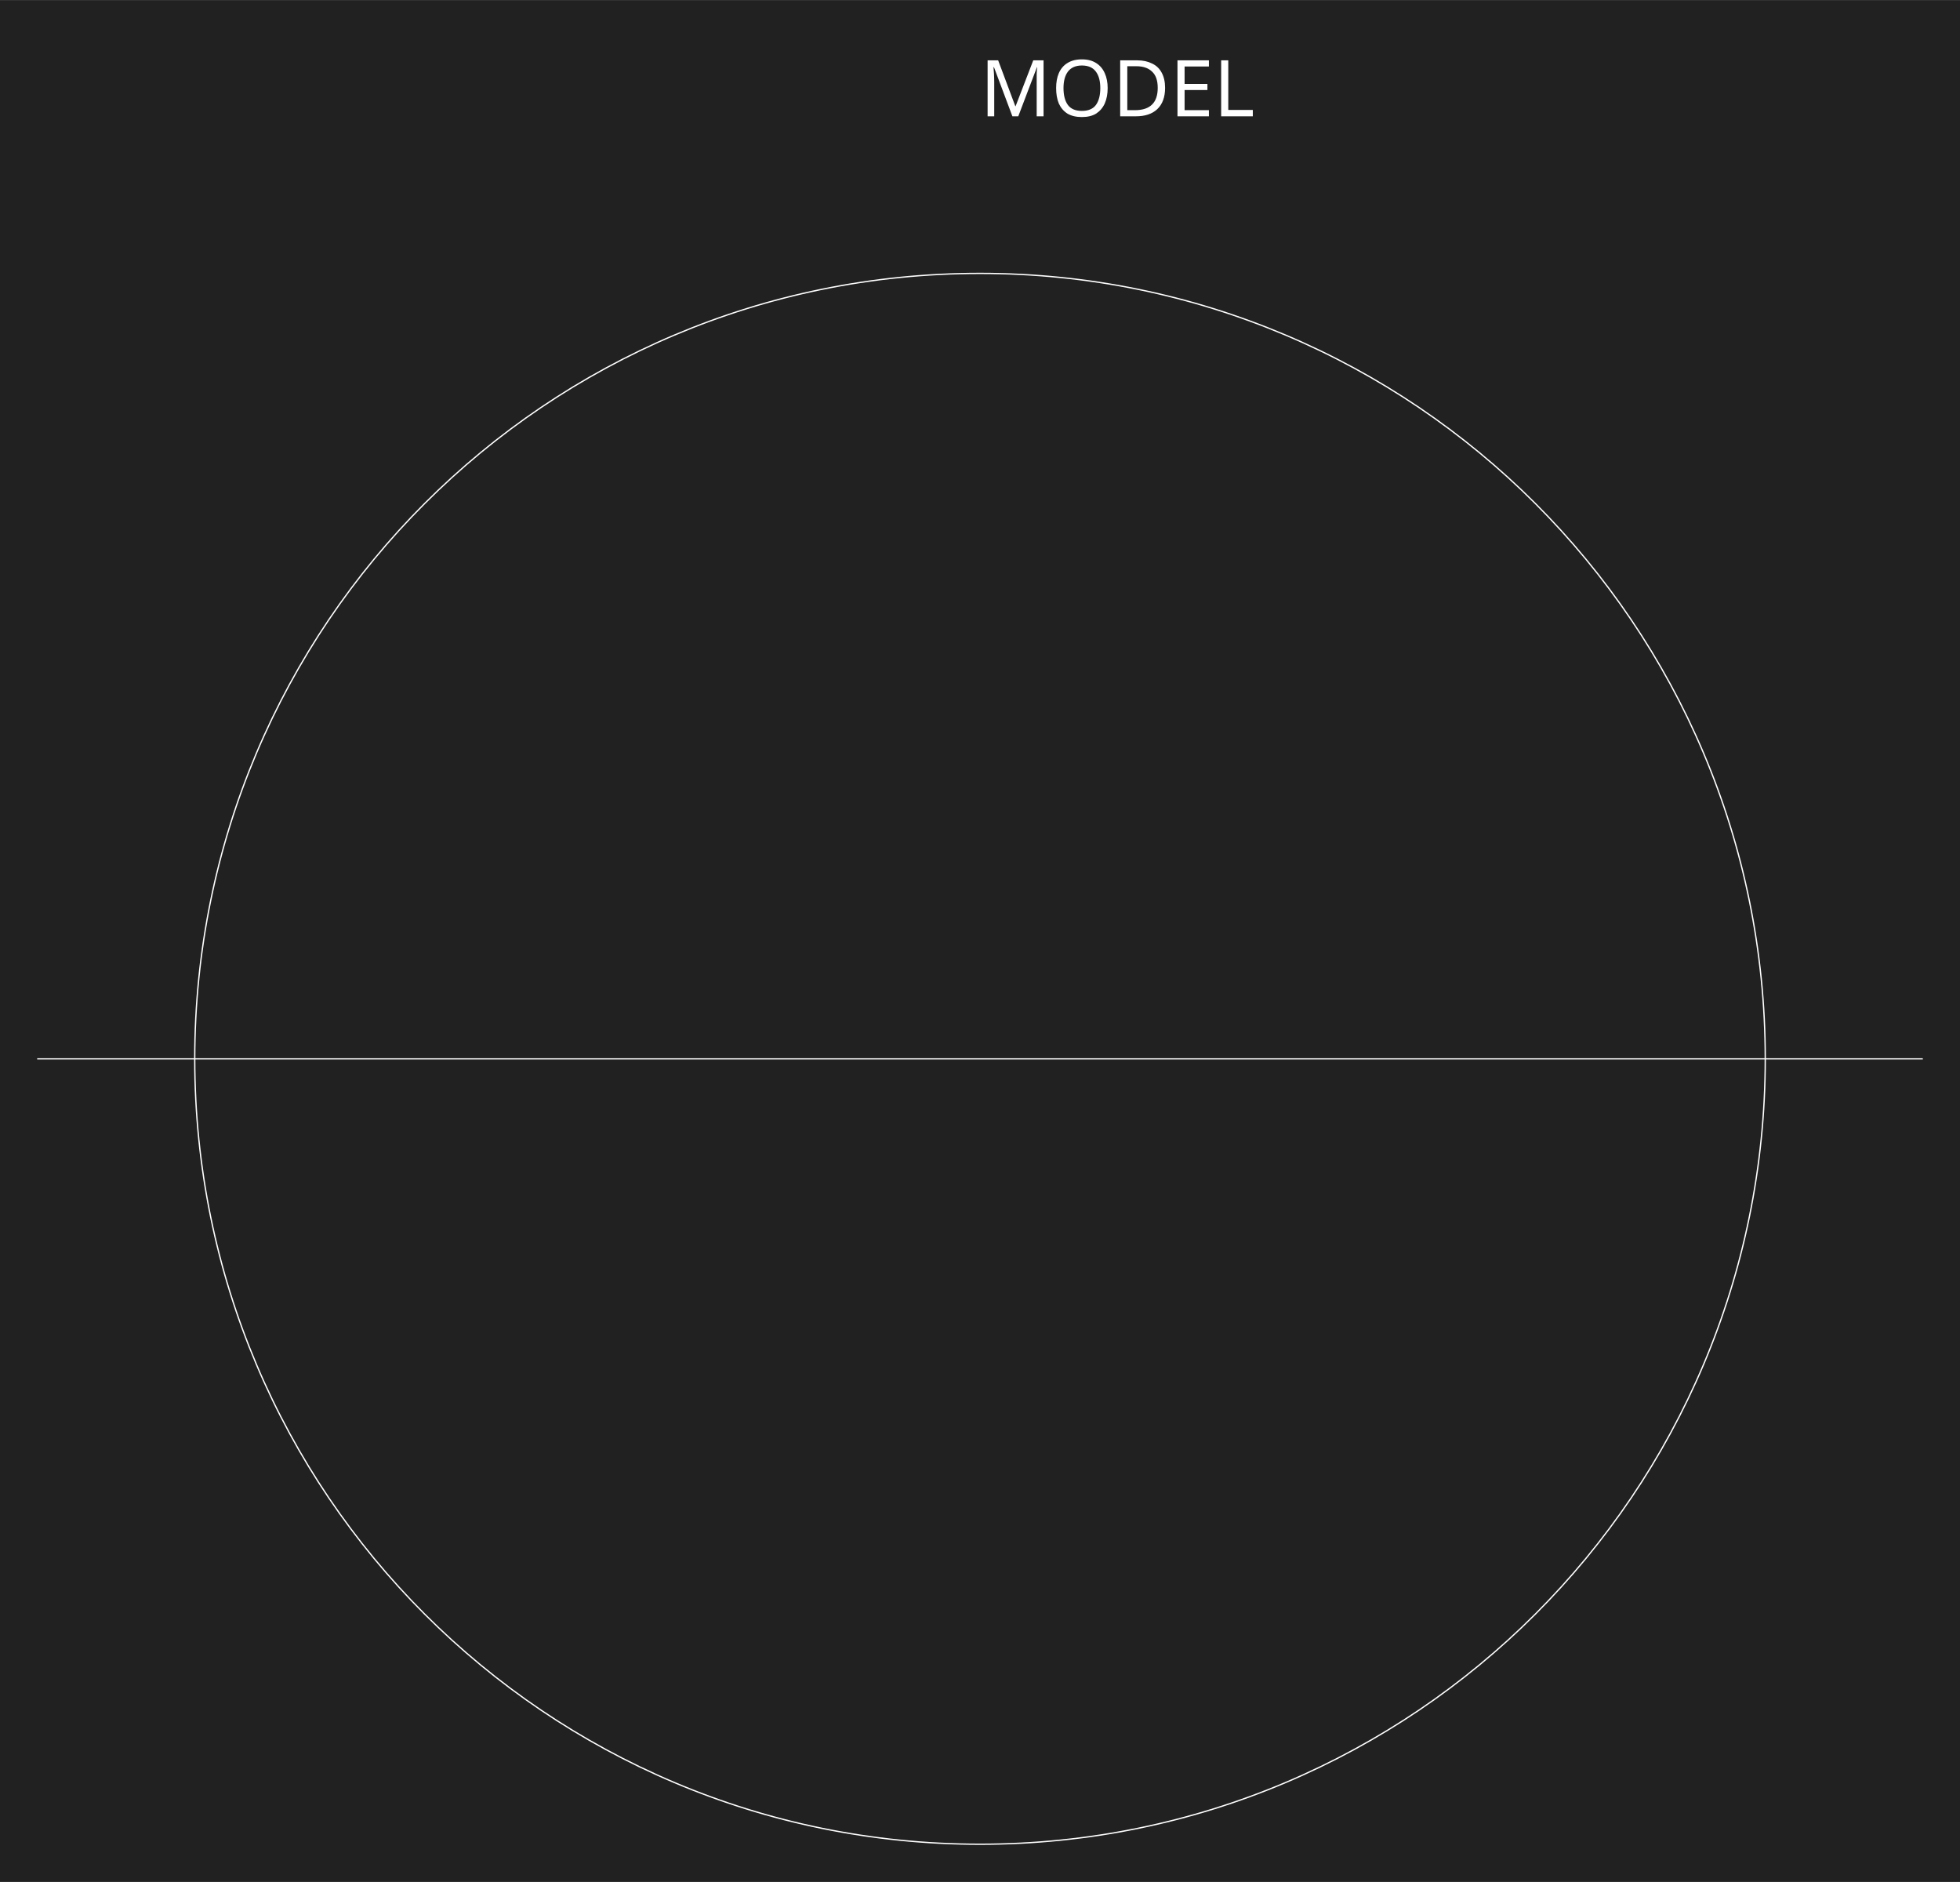
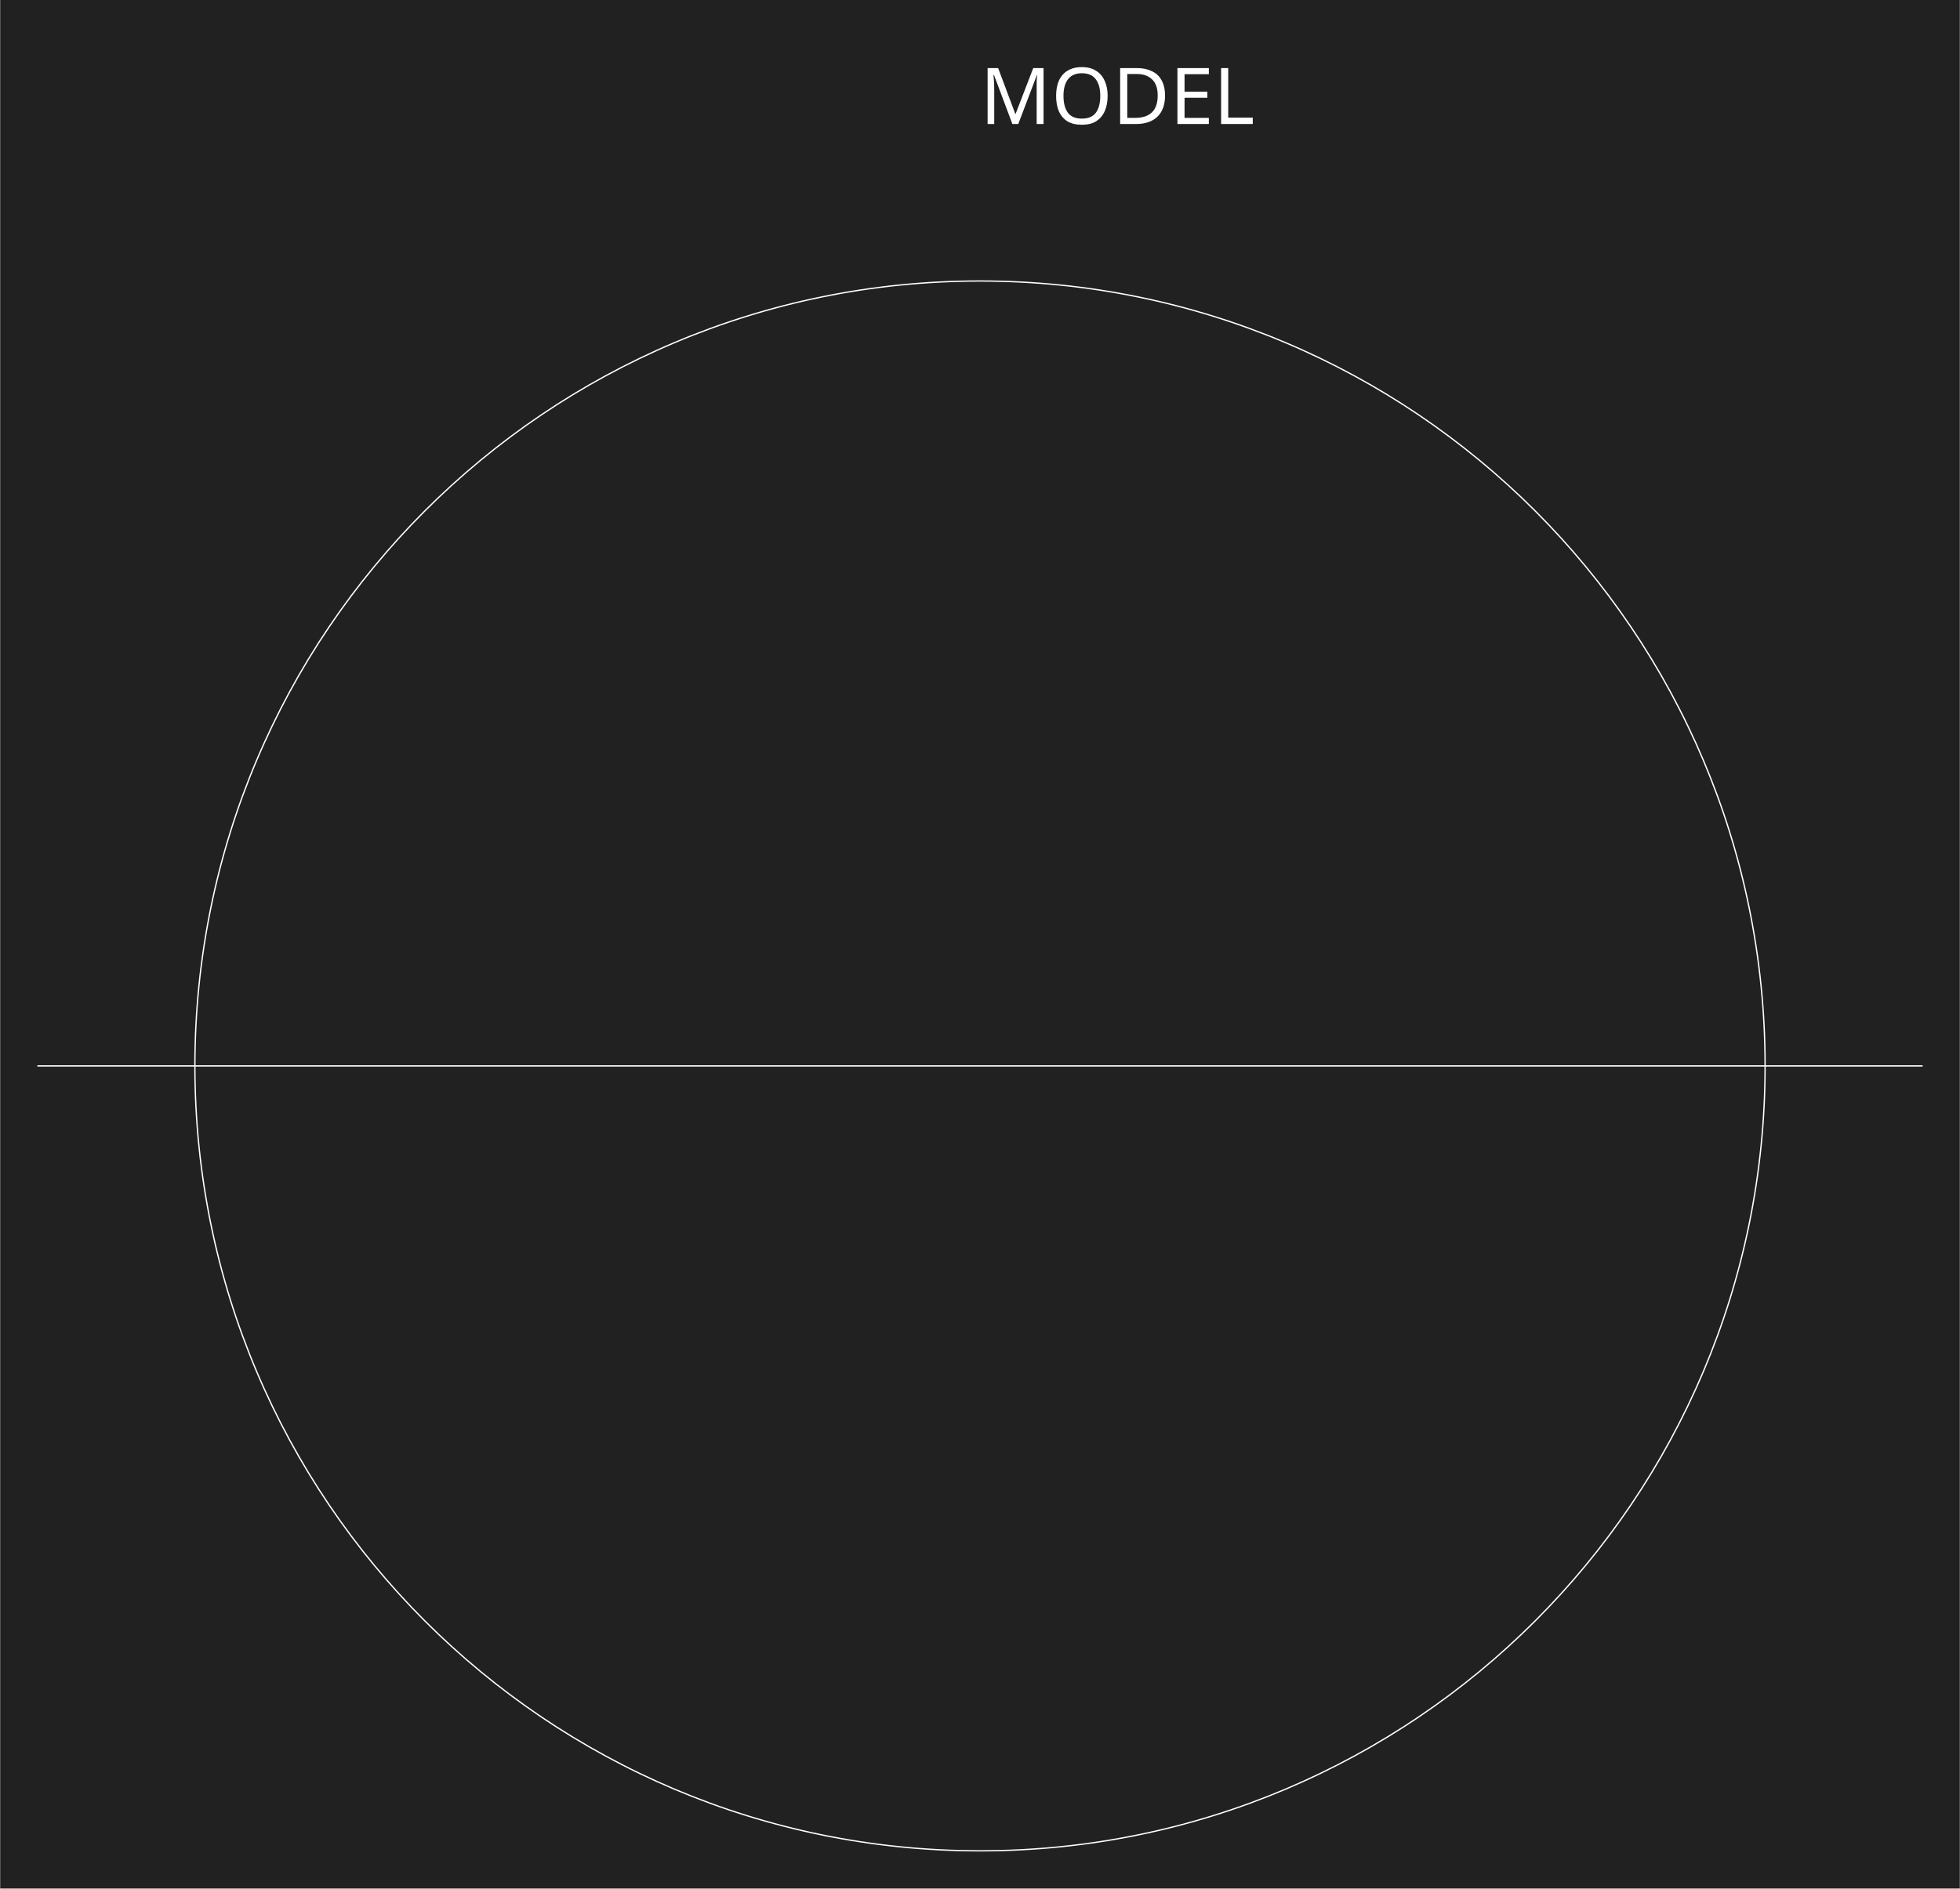
- <svg xmlns="http://www.w3.org/2000/svg" viewBox="-62.4 -67.4 124.8 119.8" width="800" height="768">
-   <rect x="-62.4" y="-67.4" width="124.8" height="119.8" fill="#212121" />
+ <svg xmlns="http://www.w3.org/2000/svg" viewBox="-62.4 -67.9 124.8 120.3" width="800" height="771">
+   <rect x="-62.4" y="-67.9" width="124.8" height="120.3" fill="#212121" />
  <g transform="scale(1 -1)" fill="none" stroke-width="0.083" stroke-linecap="round">
    <g data-layer="0">
      <path d="M50 0A50 50 0 0 1 -50 0A50 50 0 0 1 50 0" stroke="#ffffff" />
      <path d="M-60 0L60 0" stroke="#ffffff" />
      <text transform="translate(0 60) rotate(0) scale(1 -1) skewX(0)" font-size="5" font-family="sans-serif" text-anchor="start" dominant-baseline="alphabetic" fill="#ffffff" stroke="none">MODEL</text>
    </g>
  </g>
</svg>
